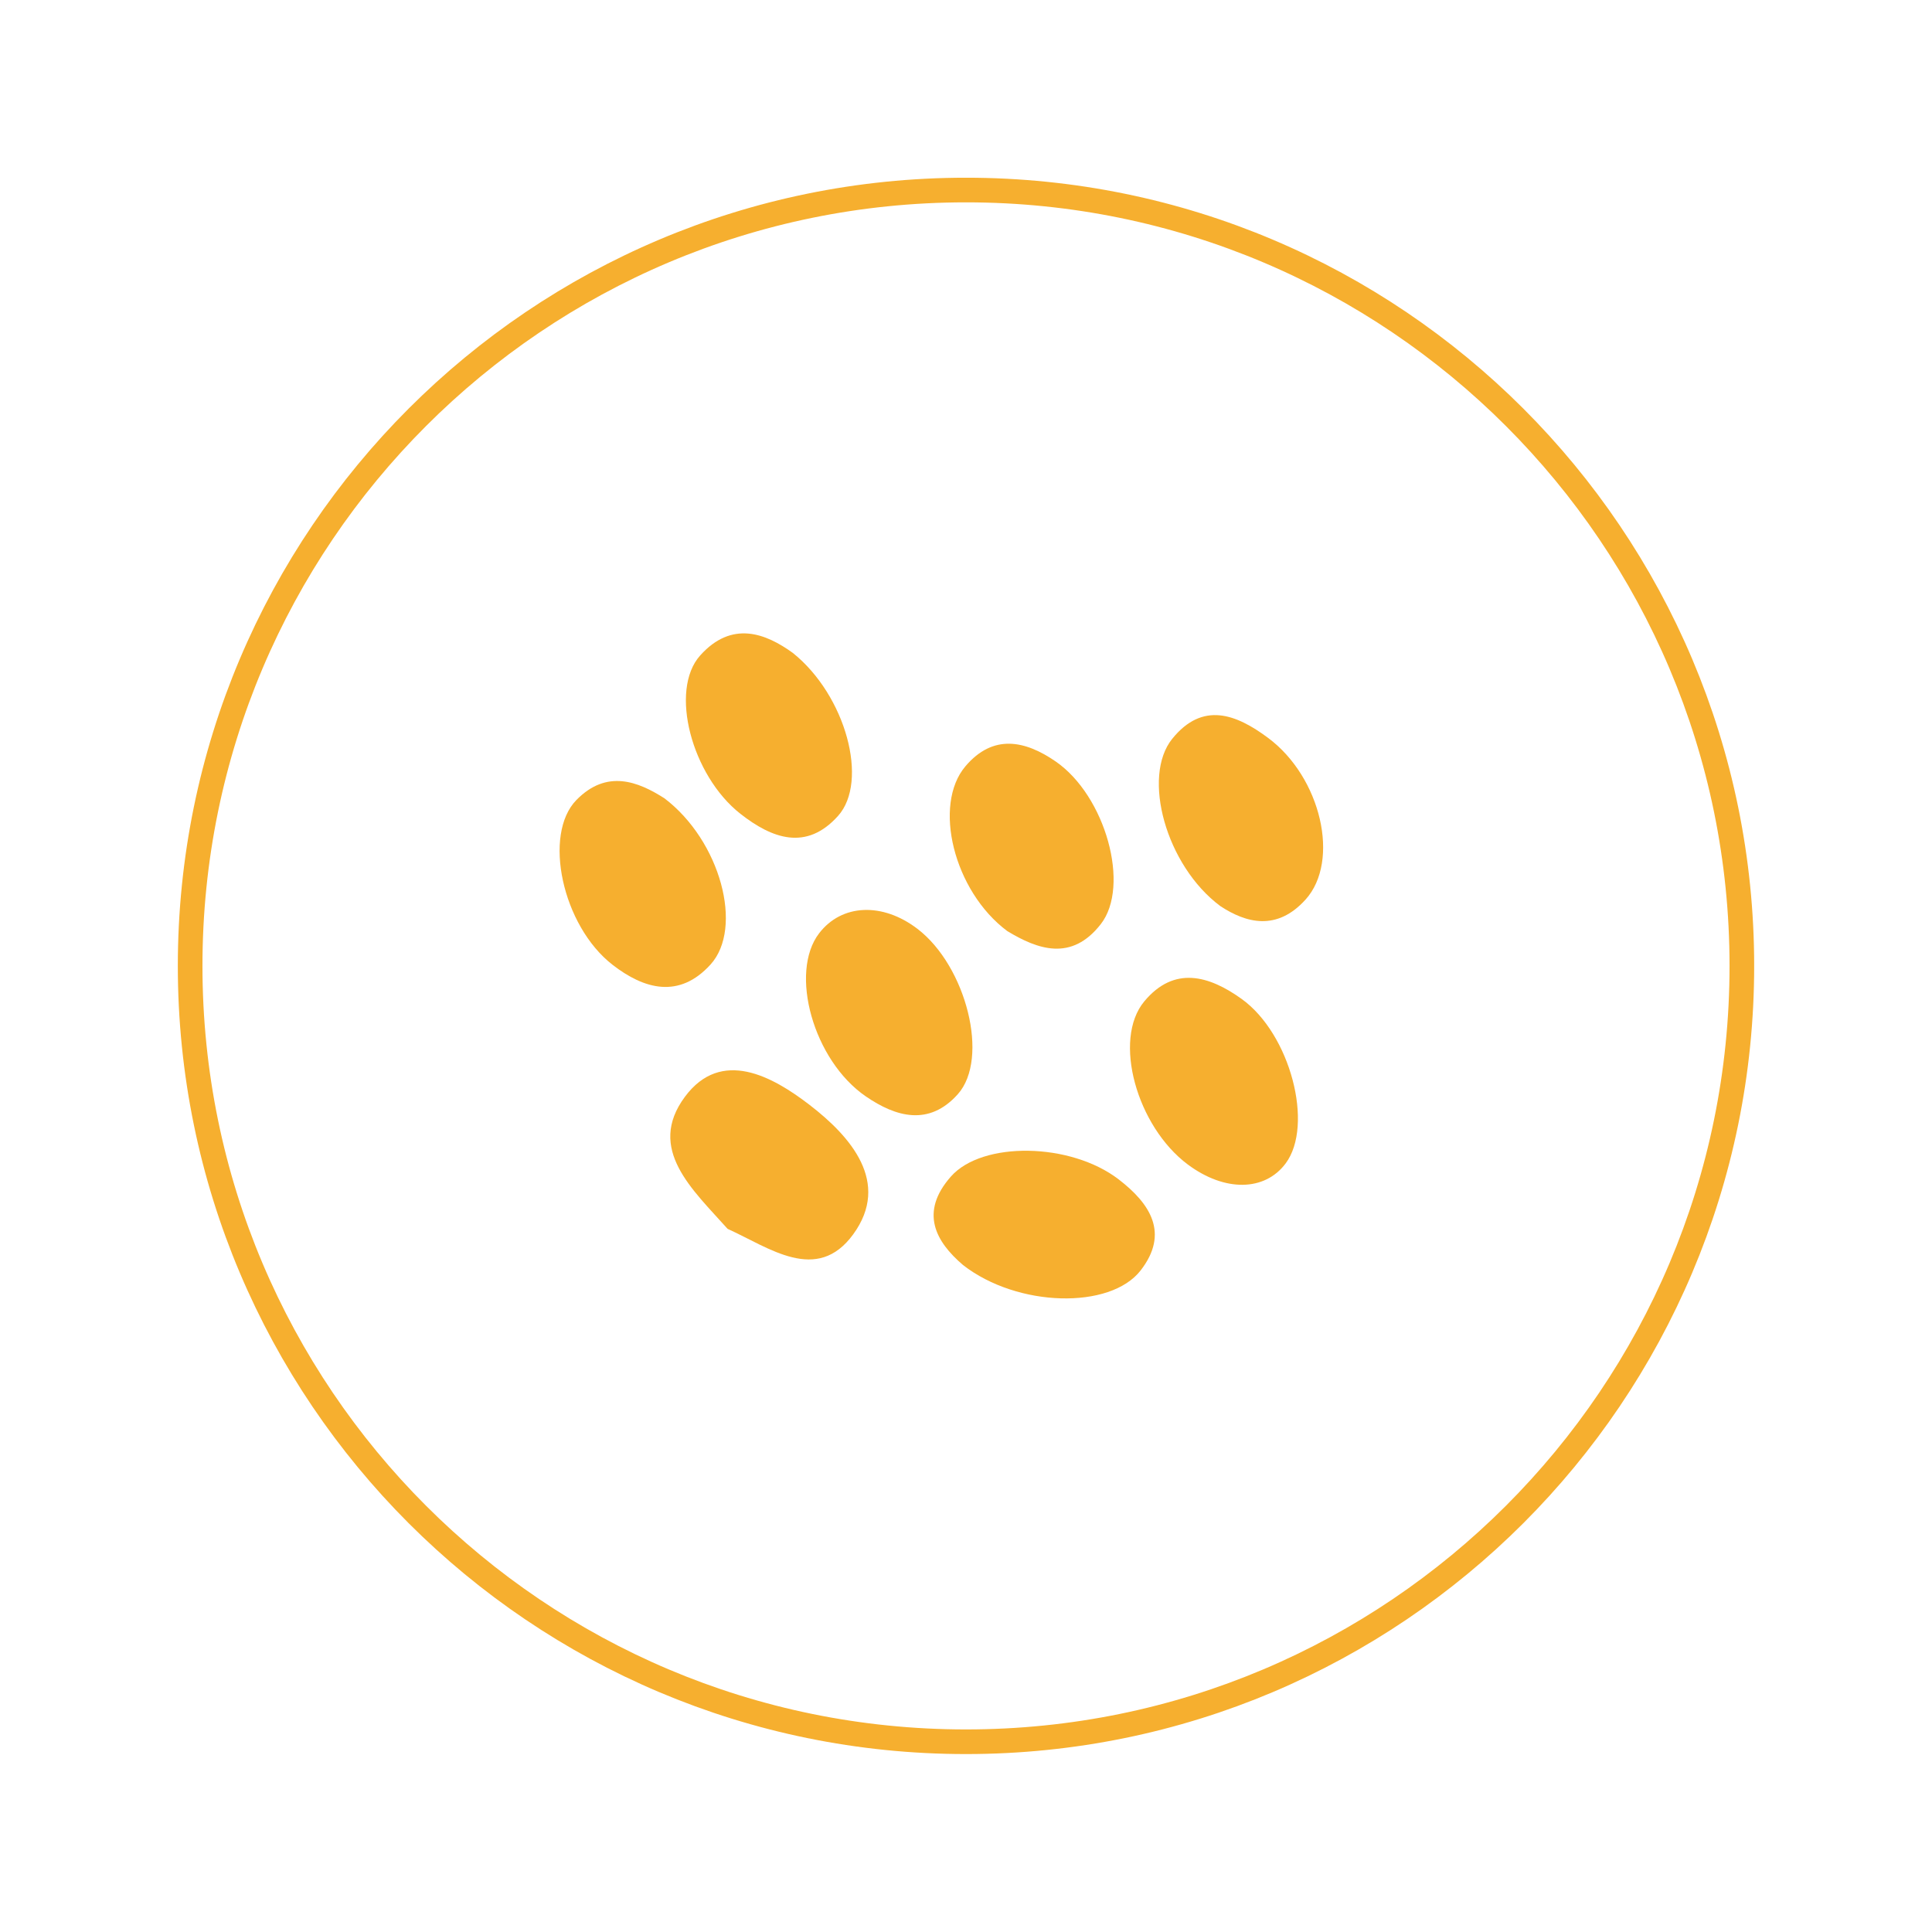
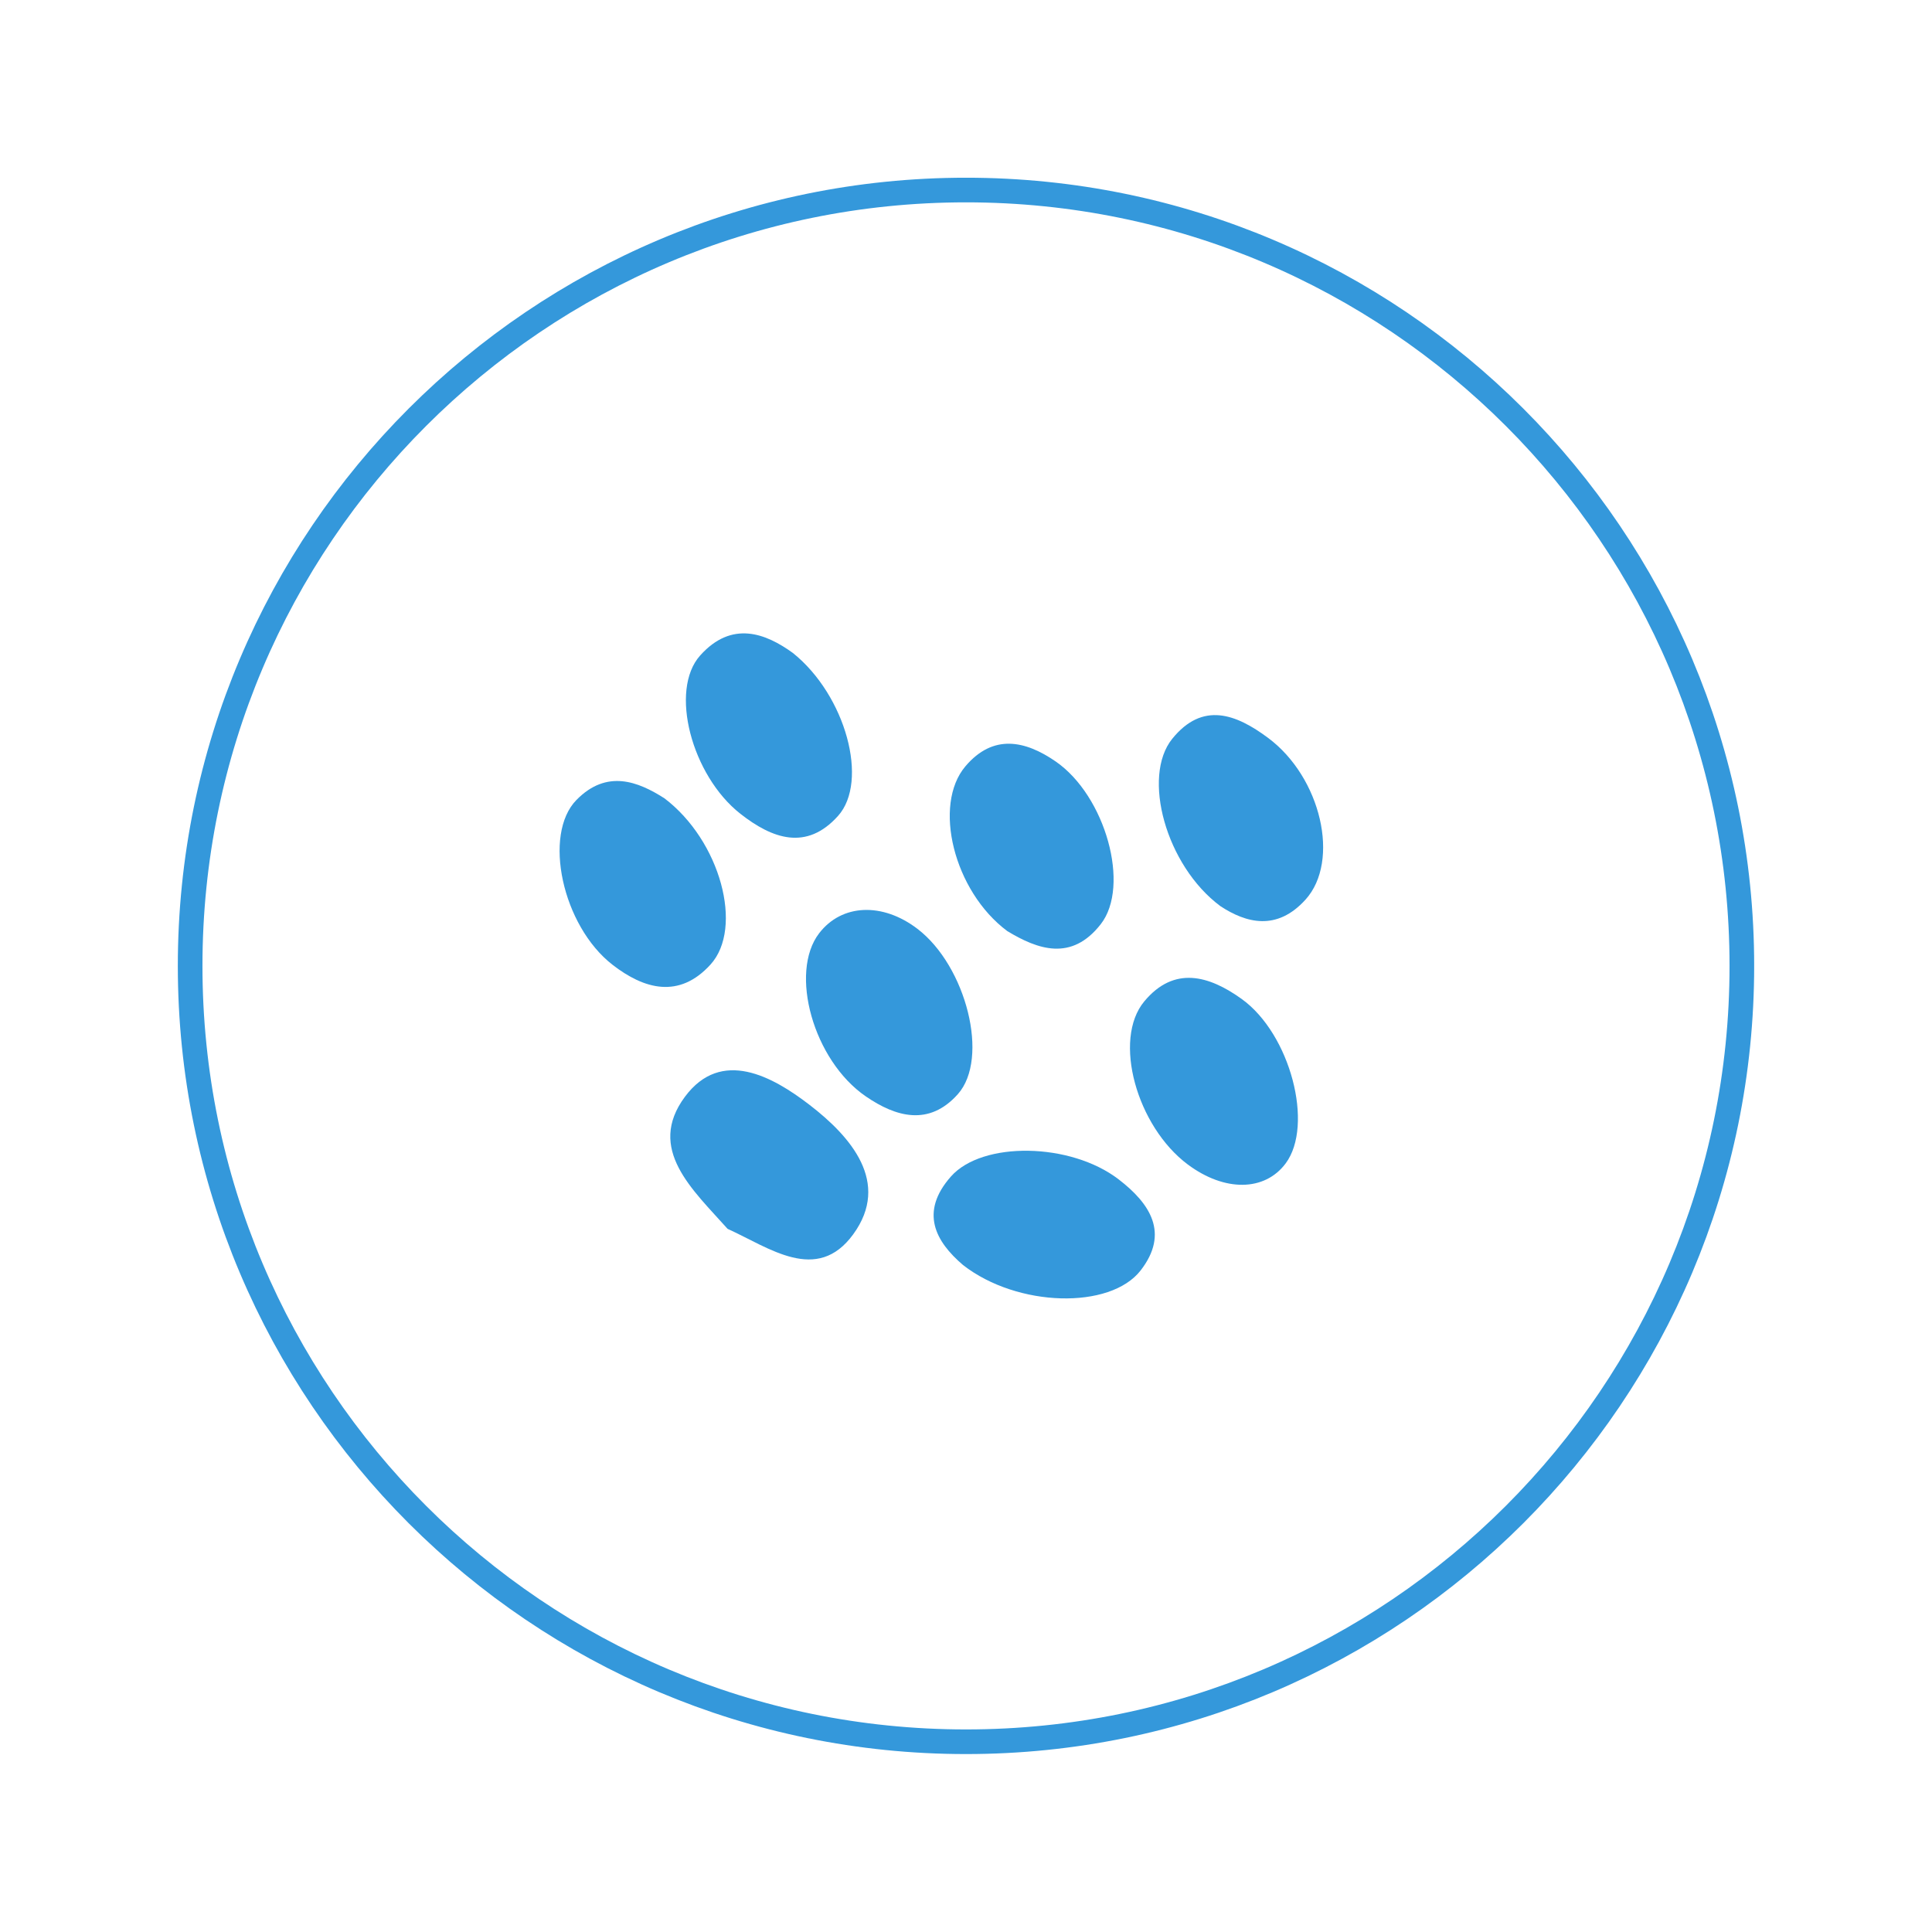
<svg xmlns="http://www.w3.org/2000/svg" id="svg2" version="1.1" xml:space="preserve" width="125.013" height="125" viewBox="0 0 125.013 125">
  <defs id="defs6">
    <clipPath clipPathUnits="userSpaceOnUse" id="clipPath16">
      <path d="m 9.205,9.2 81.599,0 0,81.6 -81.599,0 0,-81.6 z" id="path18" />
    </clipPath>
  </defs>
  <g id="g10" transform="matrix(1.25,0,0,-1.25,0,125)">
    <g id="g12">
      <g id="g14" clip-path="url(#clipPath16)">
        <g id="g20" transform="translate(61.4892,39.7177)">
-           <path d="m 0,0 c -2.644,1.969 -3.905,6.464 -2.255,8.446 1.55,1.863 3.36,1.329 5.034,0.13 C 5.309,6.764 6.538,2.037 5.063,0.058 3.979,-1.396 1.907,-1.42 0,0" style="fill:#f6af2f;fill-opacity:1;fill-rule:nonzero;stroke:none" id="path22" />
+           <path d="m 0,0 c -2.644,1.969 -3.905,6.464 -2.255,8.446 1.55,1.863 3.36,1.329 5.034,0.13 C 5.309,6.764 6.538,2.037 5.063,0.058 3.979,-1.396 1.907,-1.42 0,0" style="fill:#3498db;fill-opacity:1;fill-rule:nonzero;stroke:none" id="path22" />
        </g>
        <g id="g24" transform="translate(37.6639,36.3884)">
-           <path d="M 0,0 C -1.796,2.019 -4.217,4.129 -2.209,6.837 -0.323,9.379 2.342,7.876 4.229,6.428 6.381,4.777 8.454,2.399 6.505,-0.28 4.623,-2.867 2.152,-0.972 0,0" style="fill:#f6af2f;fill-opacity:1;fill-rule:nonzero;stroke:none" id="path26" />
+           <path d="M 0,0 C -1.796,2.019 -4.217,4.129 -2.209,6.837 -0.323,9.379 2.342,7.876 4.229,6.428 6.381,4.777 8.454,2.399 6.505,-0.28 4.623,-2.867 2.152,-0.972 0,0" style="fill:#3498db;fill-opacity:1;fill-rule:nonzero;stroke:none" id="path26" />
        </g>
        <g id="g28" transform="translate(34.3921,58.6767)">
-           <path d="M 0,0 C 2.905,-2.199 4.11,-6.713 2.387,-8.607 0.761,-10.396 -1.054,-9.884 -2.682,-8.621 -5.291,-6.598 -6.301,-1.87 -4.551,-0.085 -2.981,1.515 -1.359,0.868 0,0" style="fill:#f6af2f;fill-opacity:1;fill-rule:nonzero;stroke:none" id="path30" />
+           <path d="M 0,0 C 2.905,-2.199 4.11,-6.713 2.387,-8.607 0.761,-10.396 -1.054,-9.884 -2.682,-8.621 -5.291,-6.598 -6.301,-1.87 -4.551,-0.085 -2.981,1.515 -1.359,0.868 0,0" style="fill:#3498db;fill-opacity:1;fill-rule:nonzero;stroke:none" id="path30" />
        </g>
        <g id="g32" transform="translate(47.493,51.9177)">
-           <path d="m 0,0 c 2.529,-1.933 3.739,-6.712 2.088,-8.56 -1.487,-1.664 -3.195,-1.187 -4.76,-0.114 -2.724,1.865 -3.98,6.417 -2.416,8.448 C -3.919,1.293 -1.814,1.386 0,0" style="fill:#f6af2f;fill-opacity:1;fill-rule:nonzero;stroke:none" id="path34" />
+           <path d="m 0,0 c 2.529,-1.933 3.739,-6.712 2.088,-8.56 -1.487,-1.664 -3.195,-1.187 -4.76,-0.114 -2.724,1.865 -3.98,6.417 -2.416,8.448 C -3.919,1.293 -1.814,1.386 0,0" style="fill:#3498db;fill-opacity:1;fill-rule:nonzero;stroke:none" id="path34" />
        </g>
        <g id="g36" transform="translate(52.1418,51.8022)">
-           <path d="M 0,0 C -2.779,2.072 -3.863,6.529 -2.168,8.529 -0.727,10.23 0.937,9.861 2.503,8.782 5.093,6.997 6.378,2.334 4.843,0.363 3.325,-1.588 1.578,-0.953 0,0" style="fill:#f6af2f;fill-opacity:1;fill-rule:nonzero;stroke:none" id="path38" />
+           <path d="M 0,0 C -2.779,2.072 -3.863,6.529 -2.168,8.529 -0.727,10.23 0.937,9.861 2.503,8.782 5.093,6.997 6.378,2.334 4.843,0.363 3.325,-1.588 1.578,-0.953 0,0" style="fill:#3498db;fill-opacity:1;fill-rule:nonzero;stroke:none" id="path38" />
        </g>
        <g id="g40" transform="translate(63.1721,53.0947)">
-           <path d="m 0,0 c -2.823,2.1 -4.074,6.703 -2.492,8.66 1.579,1.955 3.318,1.271 4.96,0.05 C 5.217,6.667 6.213,2.341 4.413,0.342 2.921,-1.314 1.325,-0.871 0,0" style="fill:#f6af2f;fill-opacity:1;fill-rule:nonzero;stroke:none" id="path42" />
+           <path d="m 0,0 c -2.823,2.1 -4.074,6.703 -2.492,8.66 1.579,1.955 3.318,1.271 4.96,0.05 C 5.217,6.667 6.213,2.341 4.413,0.342 2.921,-1.314 1.325,-0.871 0,0" style="fill:#3498db;fill-opacity:1;fill-rule:nonzero;stroke:none" id="path42" />
        </g>
        <g id="g44" transform="translate(49.8551,34.5122)">
-           <path d="M 0,0 C -1.435,1.224 -2.26,2.741 -0.629,4.587 0.991,6.42 5.562,6.355 8.058,4.433 9.68,3.185 10.691,1.654 9.187,-0.28 7.612,-2.306 2.815,-2.191 0,0" style="fill:#f6af2f;fill-opacity:1;fill-rule:nonzero;stroke:none" id="path46" />
+           <path d="M 0,0 C -1.435,1.224 -2.26,2.741 -0.629,4.587 0.991,6.42 5.562,6.355 8.058,4.433 9.68,3.185 10.691,1.654 9.187,-0.28 7.612,-2.306 2.815,-2.191 0,0" style="fill:#3498db;fill-opacity:1;fill-rule:nonzero;stroke:none" id="path46" />
        </g>
        <g id="g48" transform="translate(41.0433,66.1991)">
-           <path d="m 0,0 c 2.745,-2.2 3.939,-6.648 2.34,-8.433 -1.64,-1.832 -3.418,-1.179 -5.059,0.11 -2.521,1.98 -3.691,6.394 -2.08,8.193 C -3.156,1.705 -1.399,1.014 0,0" style="fill:#f6af2f;fill-opacity:1;fill-rule:nonzero;stroke:none" id="path50" />
+           <path d="m 0,0 c 2.745,-2.2 3.939,-6.648 2.34,-8.433 -1.64,-1.832 -3.418,-1.179 -5.059,0.11 -2.521,1.98 -3.691,6.394 -2.08,8.193 C -3.156,1.705 -1.399,1.014 0,0" style="fill:#3498db;fill-opacity:1;fill-rule:nonzero;stroke:none" id="path50" />
        </g>
        <g id="g52" transform="translate(90.1676,50)">
-           <path d="m 0,0 c 0,-22.181 -17.981,-40.162 -40.163,-40.162 -22.181,0 -40.162,17.981 -40.162,40.162 0,22.181 17.981,40.163 40.162,40.163 C -17.981,40.163 0,22.181 0,0 Z" style="fill:none;stroke:#f6af2f;stroke-width:1.275;stroke-linecap:butt;stroke-linejoin:miter;stroke-miterlimit:10;stroke-dasharray:none;stroke-opacity:1" id="path54" />
+           <path d="m 0,0 c 0,-22.181 -17.981,-40.162 -40.163,-40.162 -22.181,0 -40.162,17.981 -40.162,40.162 0,22.181 17.981,40.163 40.162,40.163 C -17.981,40.163 0,22.181 0,0 Z" style="fill:none;stroke:#3498db;stroke-width:1.275;stroke-linecap:butt;stroke-linejoin:miter;stroke-miterlimit:10;stroke-dasharray:none;stroke-opacity:1" id="path54" />
        </g>
      </g>
    </g>
  </g>
</svg>
